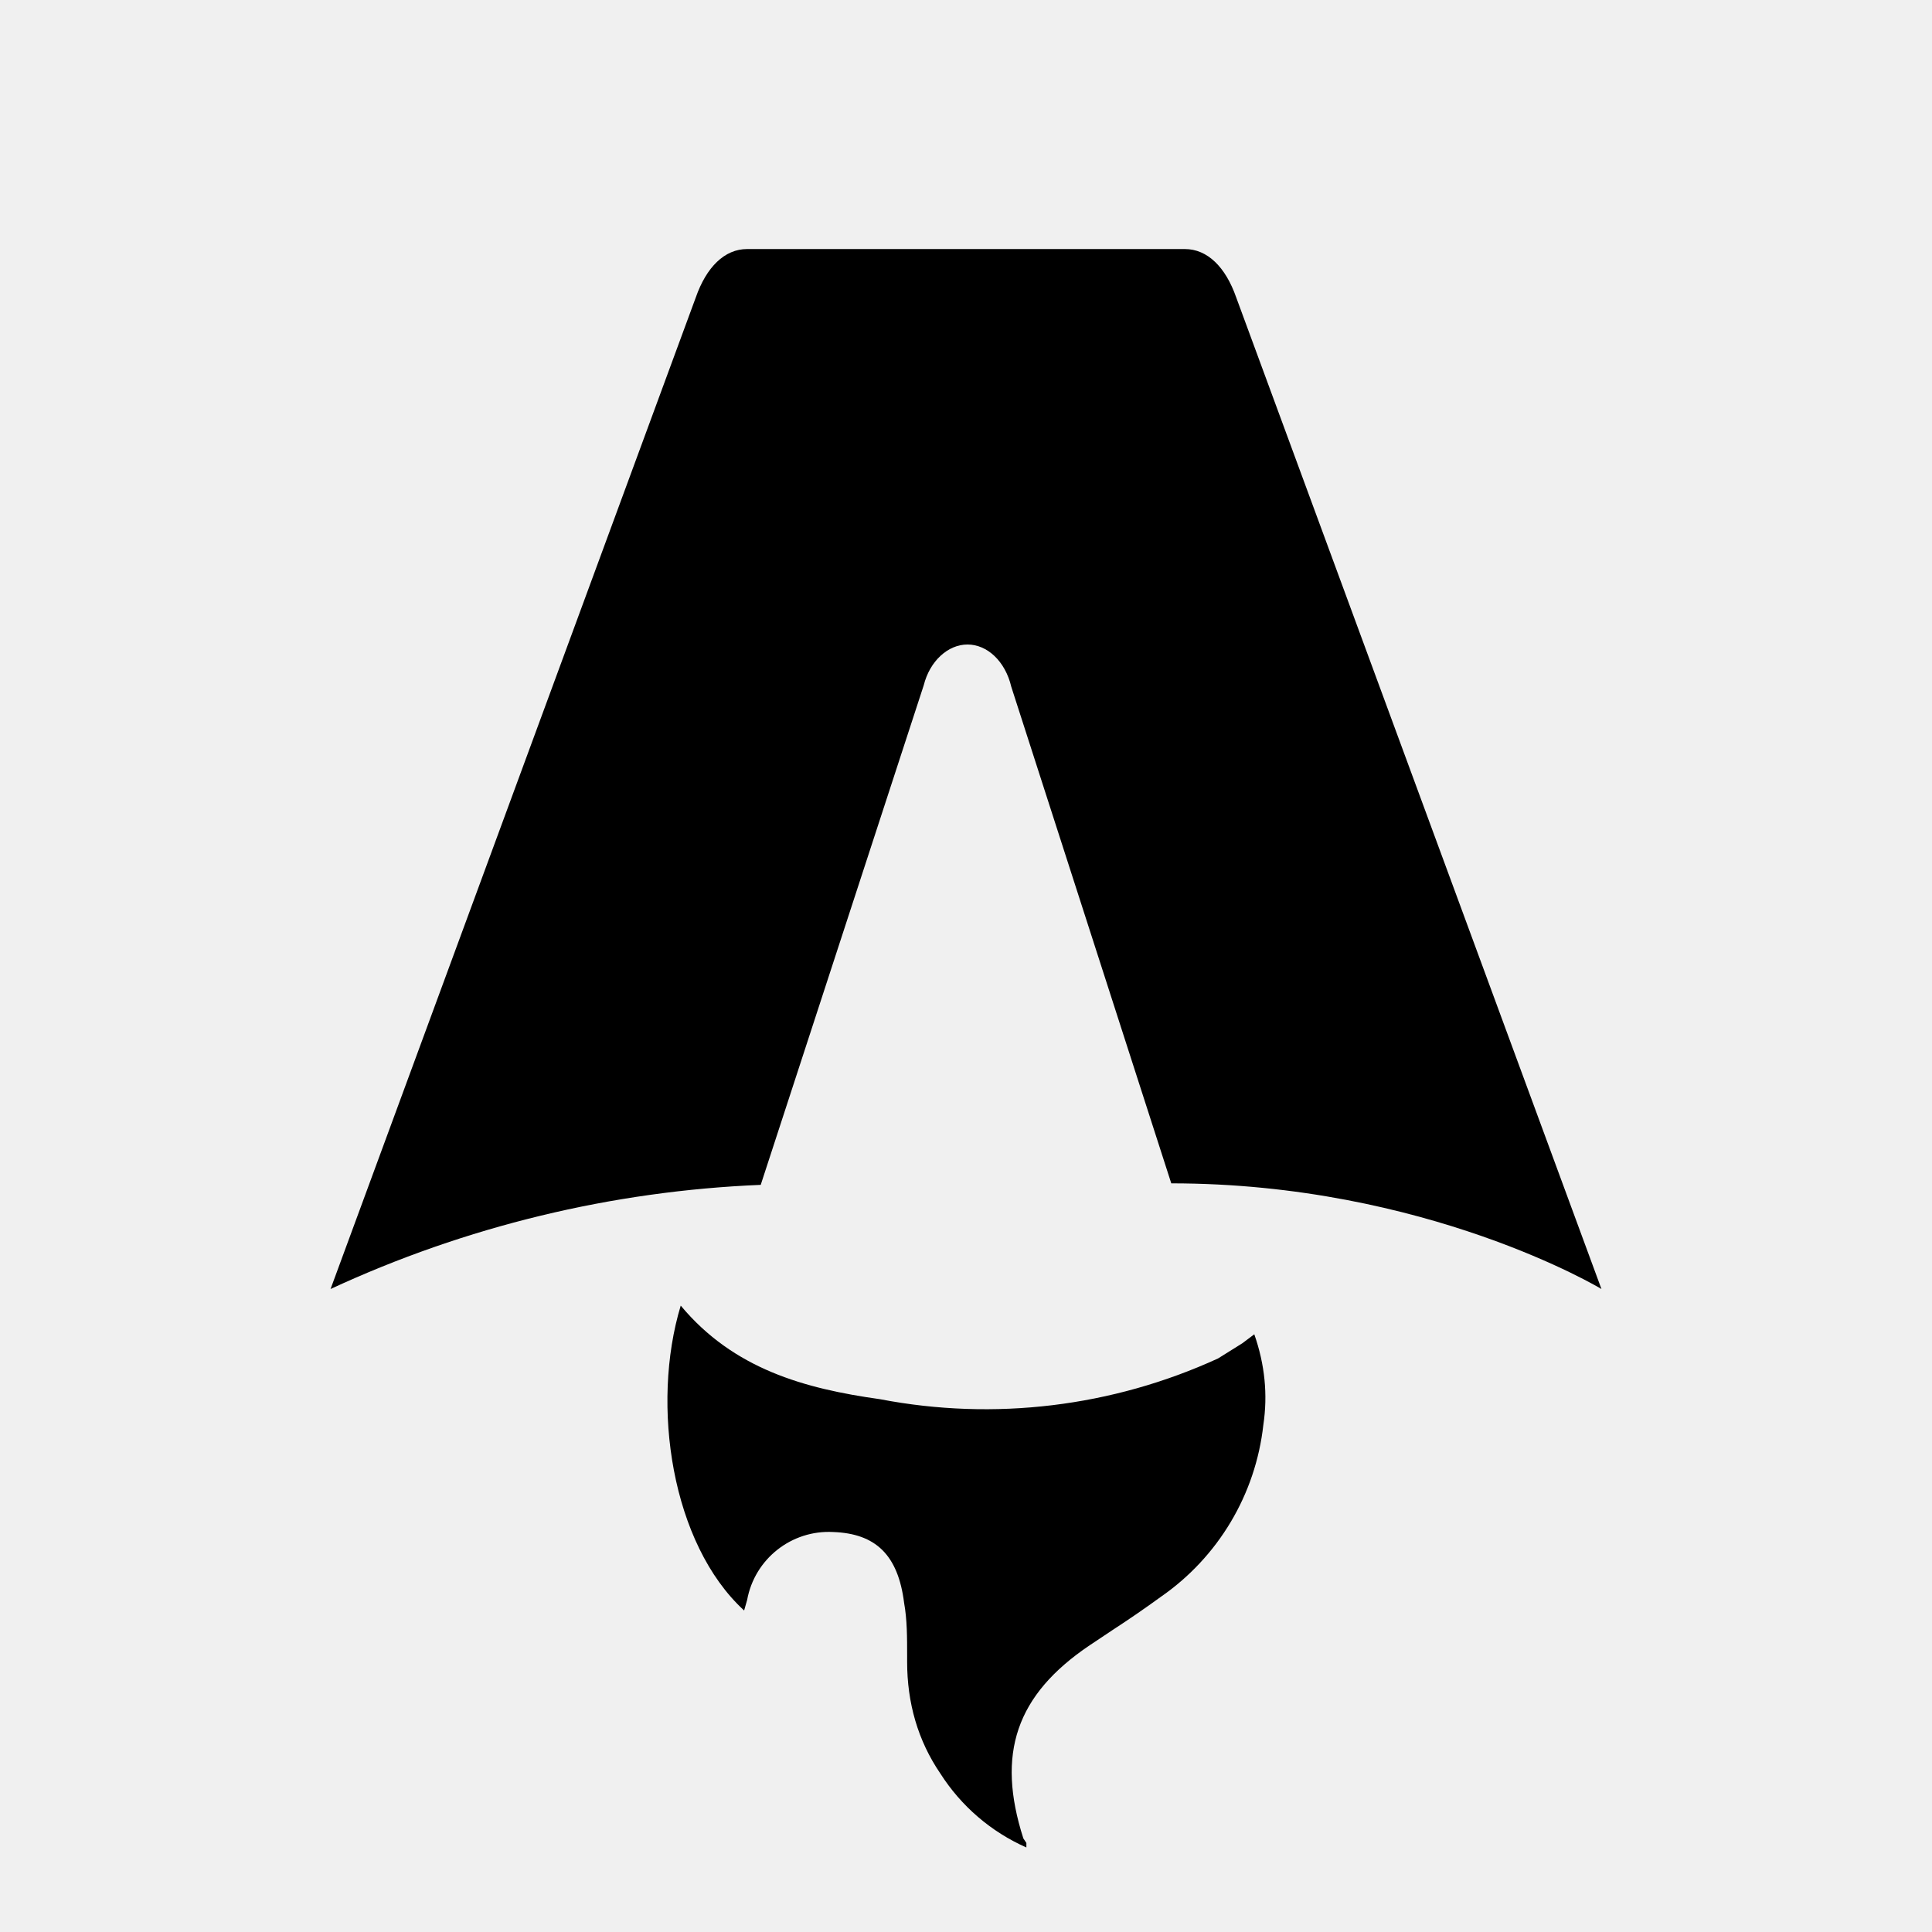
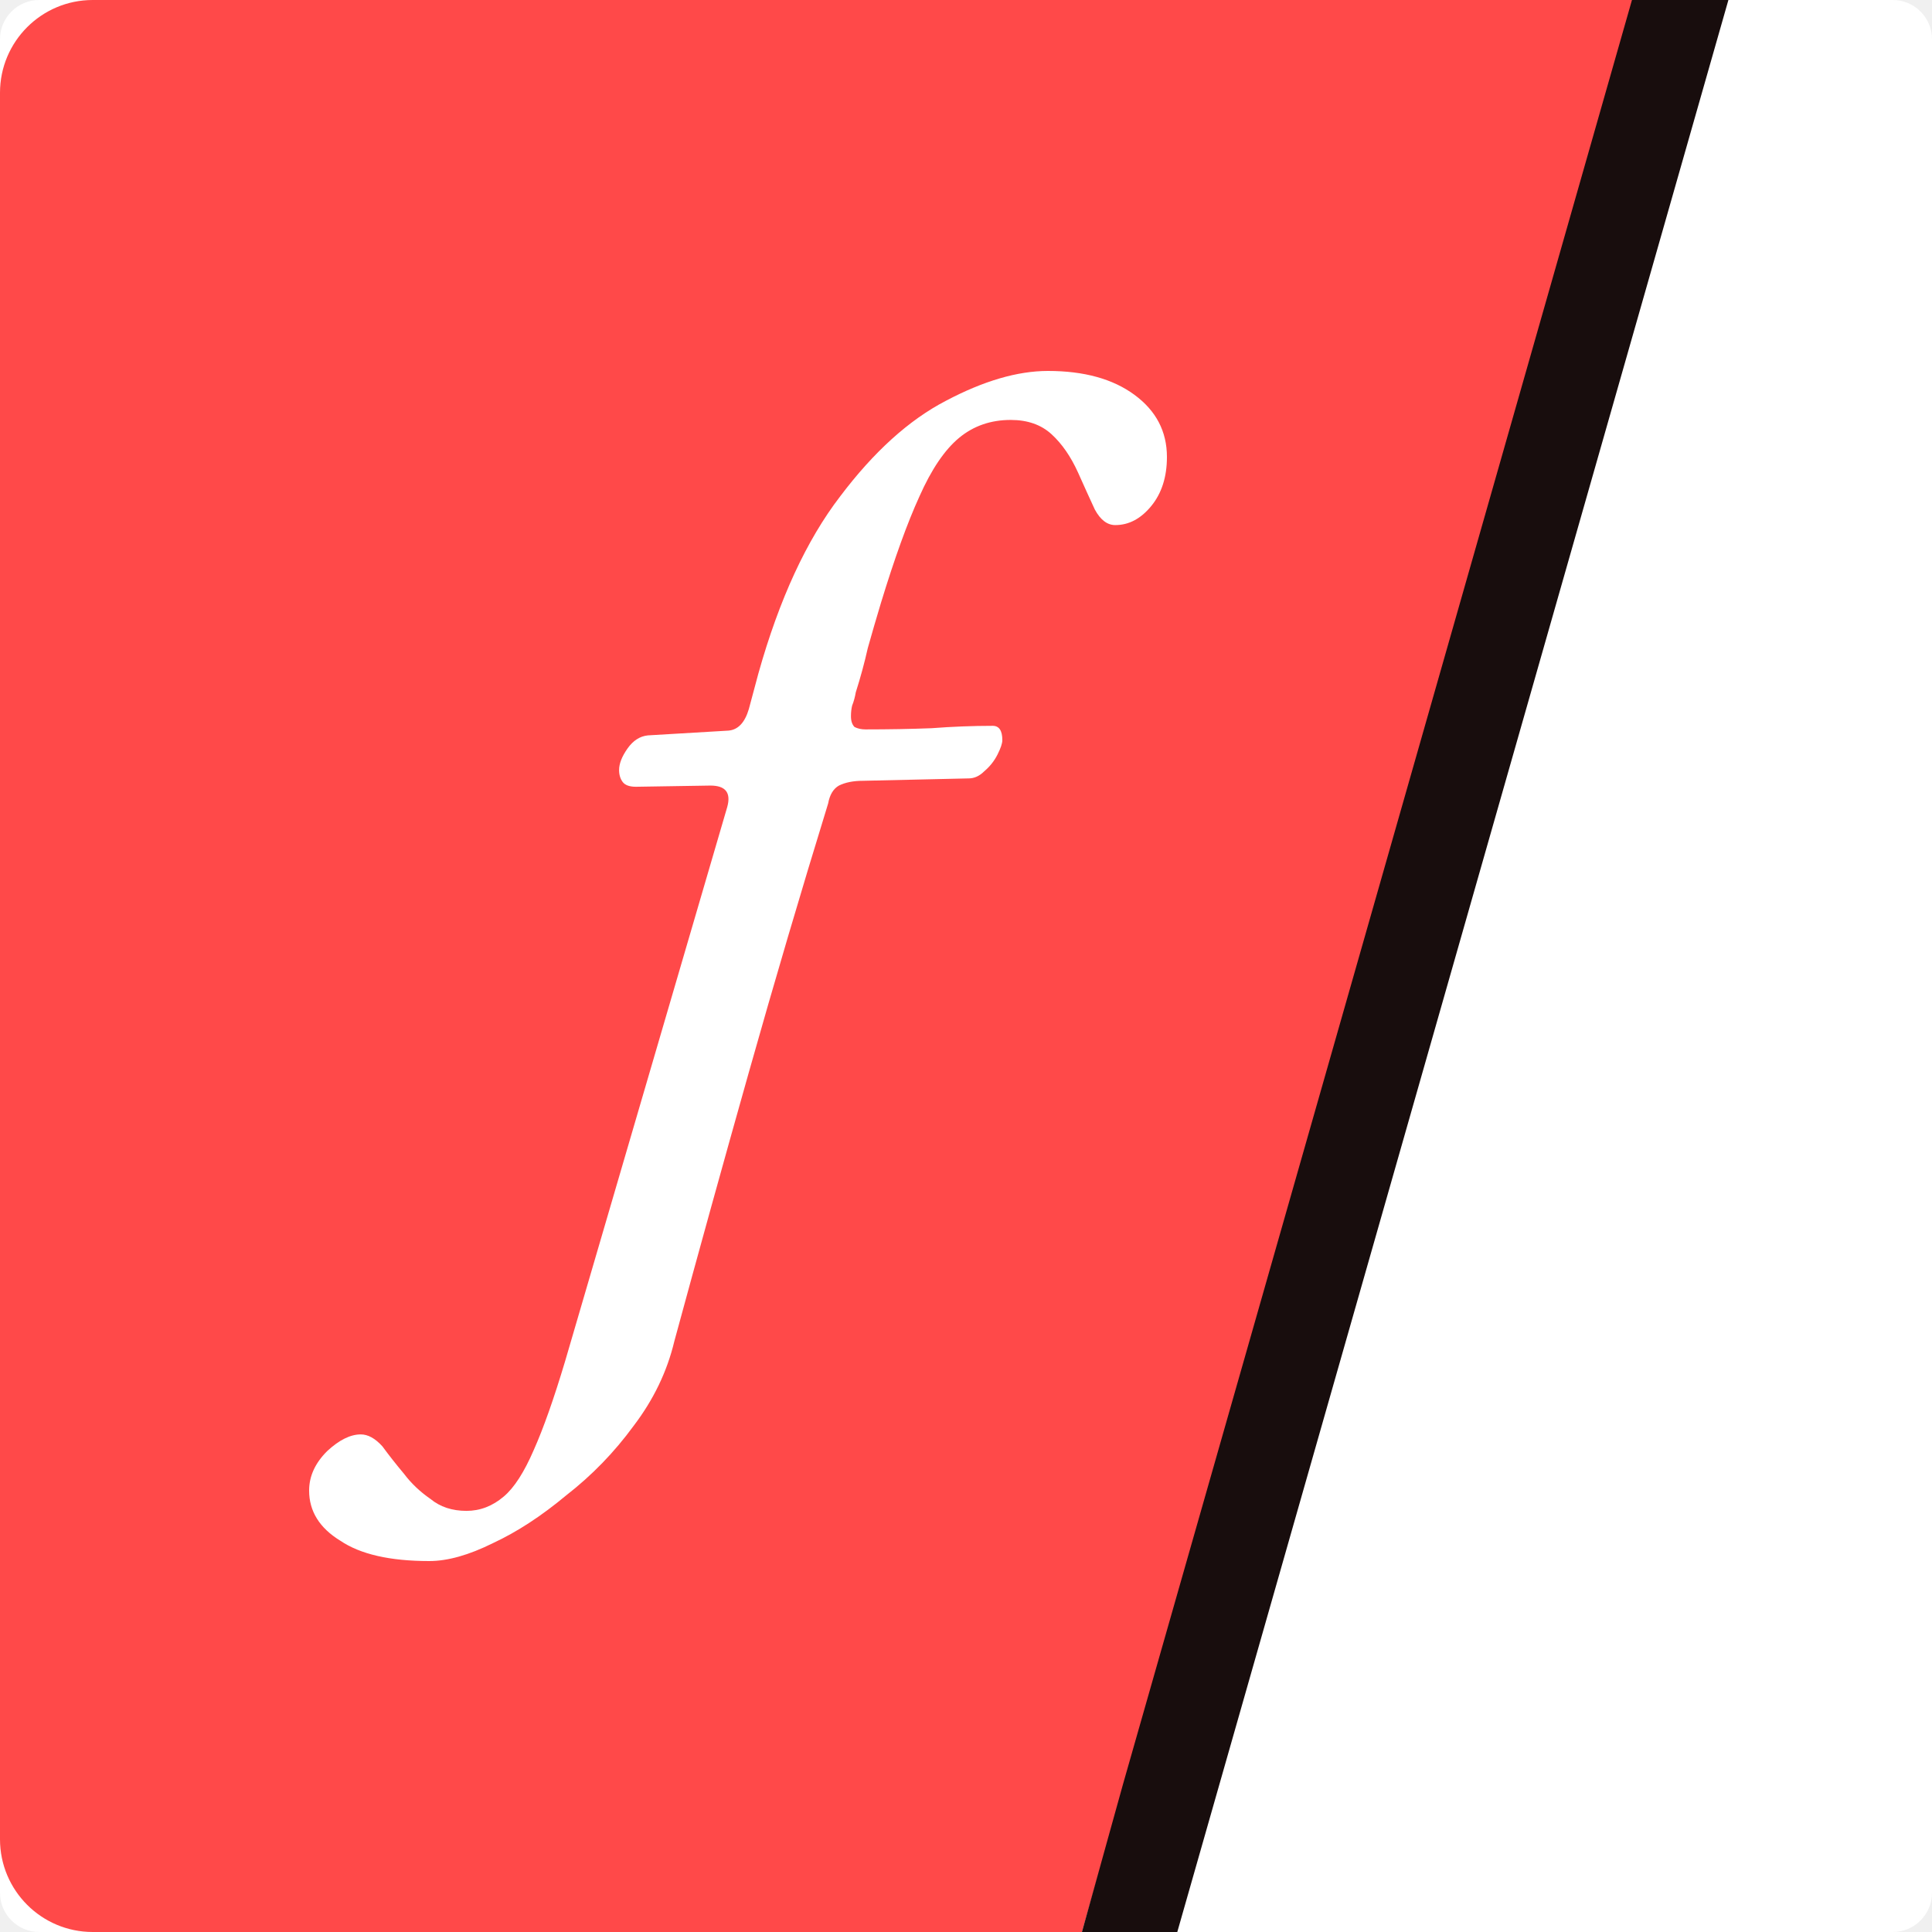
- <svg xmlns="http://www.w3.org/2000/svg" fill="none" viewBox="0 0 128 128">
-   <path d="M50.4 78.5a75.1 75.1 0 0 0-28.5 6.9l24.2-65.7c.7-2 1.9-3.2 3.4-3.2h29c1.5 0 2.7 1.2 3.4 3.2l24.2 65.7s-11.6-7-28.5-7L67 45.5c-.4-1.7-1.6-2.8-2.9-2.8-1.3 0-2.5 1.1-2.9 2.7L50.4 78.5Zm-1.1 28.2Zm-4.2-20.2c-2 6.6-.6 15.8 4.2 20.2a17.5 17.5 0 0 1 .2-.7 5.5 5.5 0 0 1 5.7-4.5c2.8.1 4.3 1.5 4.7 4.7.2 1.1.2 2.3.2 3.5v.4c0 2.7.7 5.2 2.2 7.4a13 13 0 0 0 5.7 4.9v-.3l-.2-.3c-1.8-5.6-.5-9.5 4.4-12.8l1.5-1a73 73 0 0 0 3.2-2.2 16 16 0 0 0 6.8-11.4c.3-2 .1-4-.6-6l-.8.6-1.6 1a37 37 0 0 1-22.4 2.7c-5-.7-9.7-2-13.2-6.2Z" />
-   <style>
-         path { fill: #000; }
-         @media (prefers-color-scheme: dark) {
-             path { fill: #FFF; }
-         }
-     </style>
+ <svg xmlns="http://www.w3.org/2000/svg" width="128" height="128" viewBox="0 0 128 128" fill="none">
+   <rect width="128" height="128" rx="2.603" fill="white" />
+   <path fill-rule="evenodd" clip-rule="evenodd" d="M6.144 7.8125e-06L108.288 0L71.68 128L6.144 128C2.751 128 0 125.249 0 121.856V6.144C0 2.751 2.751 7.8125e-06 6.144 7.8125e-06ZM22.549 102.078C23.876 102.975 25.84 103.424 28.44 103.424C29.66 103.424 31.066 103.028 32.658 102.237C34.25 101.498 35.869 100.442 37.514 99.07C39.212 97.751 40.697 96.22 41.971 94.478C43.298 92.737 44.2 90.863 44.677 88.858C46.269 82.999 47.914 77.062 49.612 71.046C51.31 65.029 53.062 59.092 54.866 53.234C54.972 52.653 55.211 52.257 55.582 52.046C56.007 51.835 56.537 51.73 57.174 51.73L64.179 51.571C64.55 51.571 64.895 51.413 65.213 51.096C65.585 50.779 65.877 50.41 66.089 49.988C66.301 49.566 66.407 49.249 66.407 49.038C66.407 48.405 66.195 48.088 65.77 48.088C64.444 48.088 63.091 48.141 61.711 48.246C60.331 48.299 58.872 48.325 57.333 48.325C57.068 48.325 56.829 48.273 56.617 48.167C56.458 48.009 56.378 47.771 56.378 47.455C56.378 47.191 56.405 46.953 56.458 46.742C56.564 46.478 56.643 46.188 56.697 45.871C57.015 44.868 57.28 43.892 57.492 42.942C57.758 41.992 58.05 40.989 58.368 39.934C59.27 36.978 60.119 34.63 60.915 32.888C61.711 31.094 62.587 29.801 63.542 29.009C64.497 28.218 65.638 27.822 66.964 27.822C68.079 27.822 68.981 28.138 69.671 28.772C70.361 29.405 70.944 30.25 71.422 31.305C71.846 32.255 72.218 33.073 72.536 33.759C72.908 34.445 73.359 34.788 73.889 34.788C74.791 34.788 75.587 34.366 76.277 33.522C76.967 32.677 77.312 31.595 77.312 30.276C77.312 28.587 76.596 27.215 75.163 26.159C73.73 25.104 71.82 24.576 69.432 24.576C67.415 24.576 65.16 25.236 62.666 26.555C60.225 27.822 57.89 29.933 55.662 32.888C53.433 35.791 51.629 39.697 50.249 44.605L49.612 46.98C49.347 47.877 48.896 48.352 48.259 48.405L42.926 48.721C42.396 48.774 41.945 49.064 41.573 49.592C41.202 50.12 41.016 50.595 41.016 51.017C41.016 51.334 41.096 51.597 41.255 51.809C41.414 52.02 41.706 52.125 42.13 52.125L47.065 52.046C48.074 52.046 48.445 52.521 48.18 53.471L37.434 90.204C36.691 92.684 36.001 94.637 35.365 96.062C34.728 97.539 34.065 98.569 33.375 99.149C32.632 99.782 31.809 100.099 30.907 100.099C29.952 100.099 29.156 99.835 28.519 99.308C27.829 98.832 27.246 98.278 26.768 97.645C26.238 97.012 25.76 96.405 25.335 95.824C24.858 95.296 24.38 95.033 23.903 95.033C23.213 95.033 22.47 95.402 21.674 96.141C20.878 96.933 20.48 97.803 20.48 98.753C20.48 100.125 21.17 101.234 22.549 102.078Z" fill="#FF4949" />
+   <path d="M114.511 0L77.998 128H71.68L74.405 118.197L108.122 0H114.511Z" fill="#180D0D" />
</svg>
